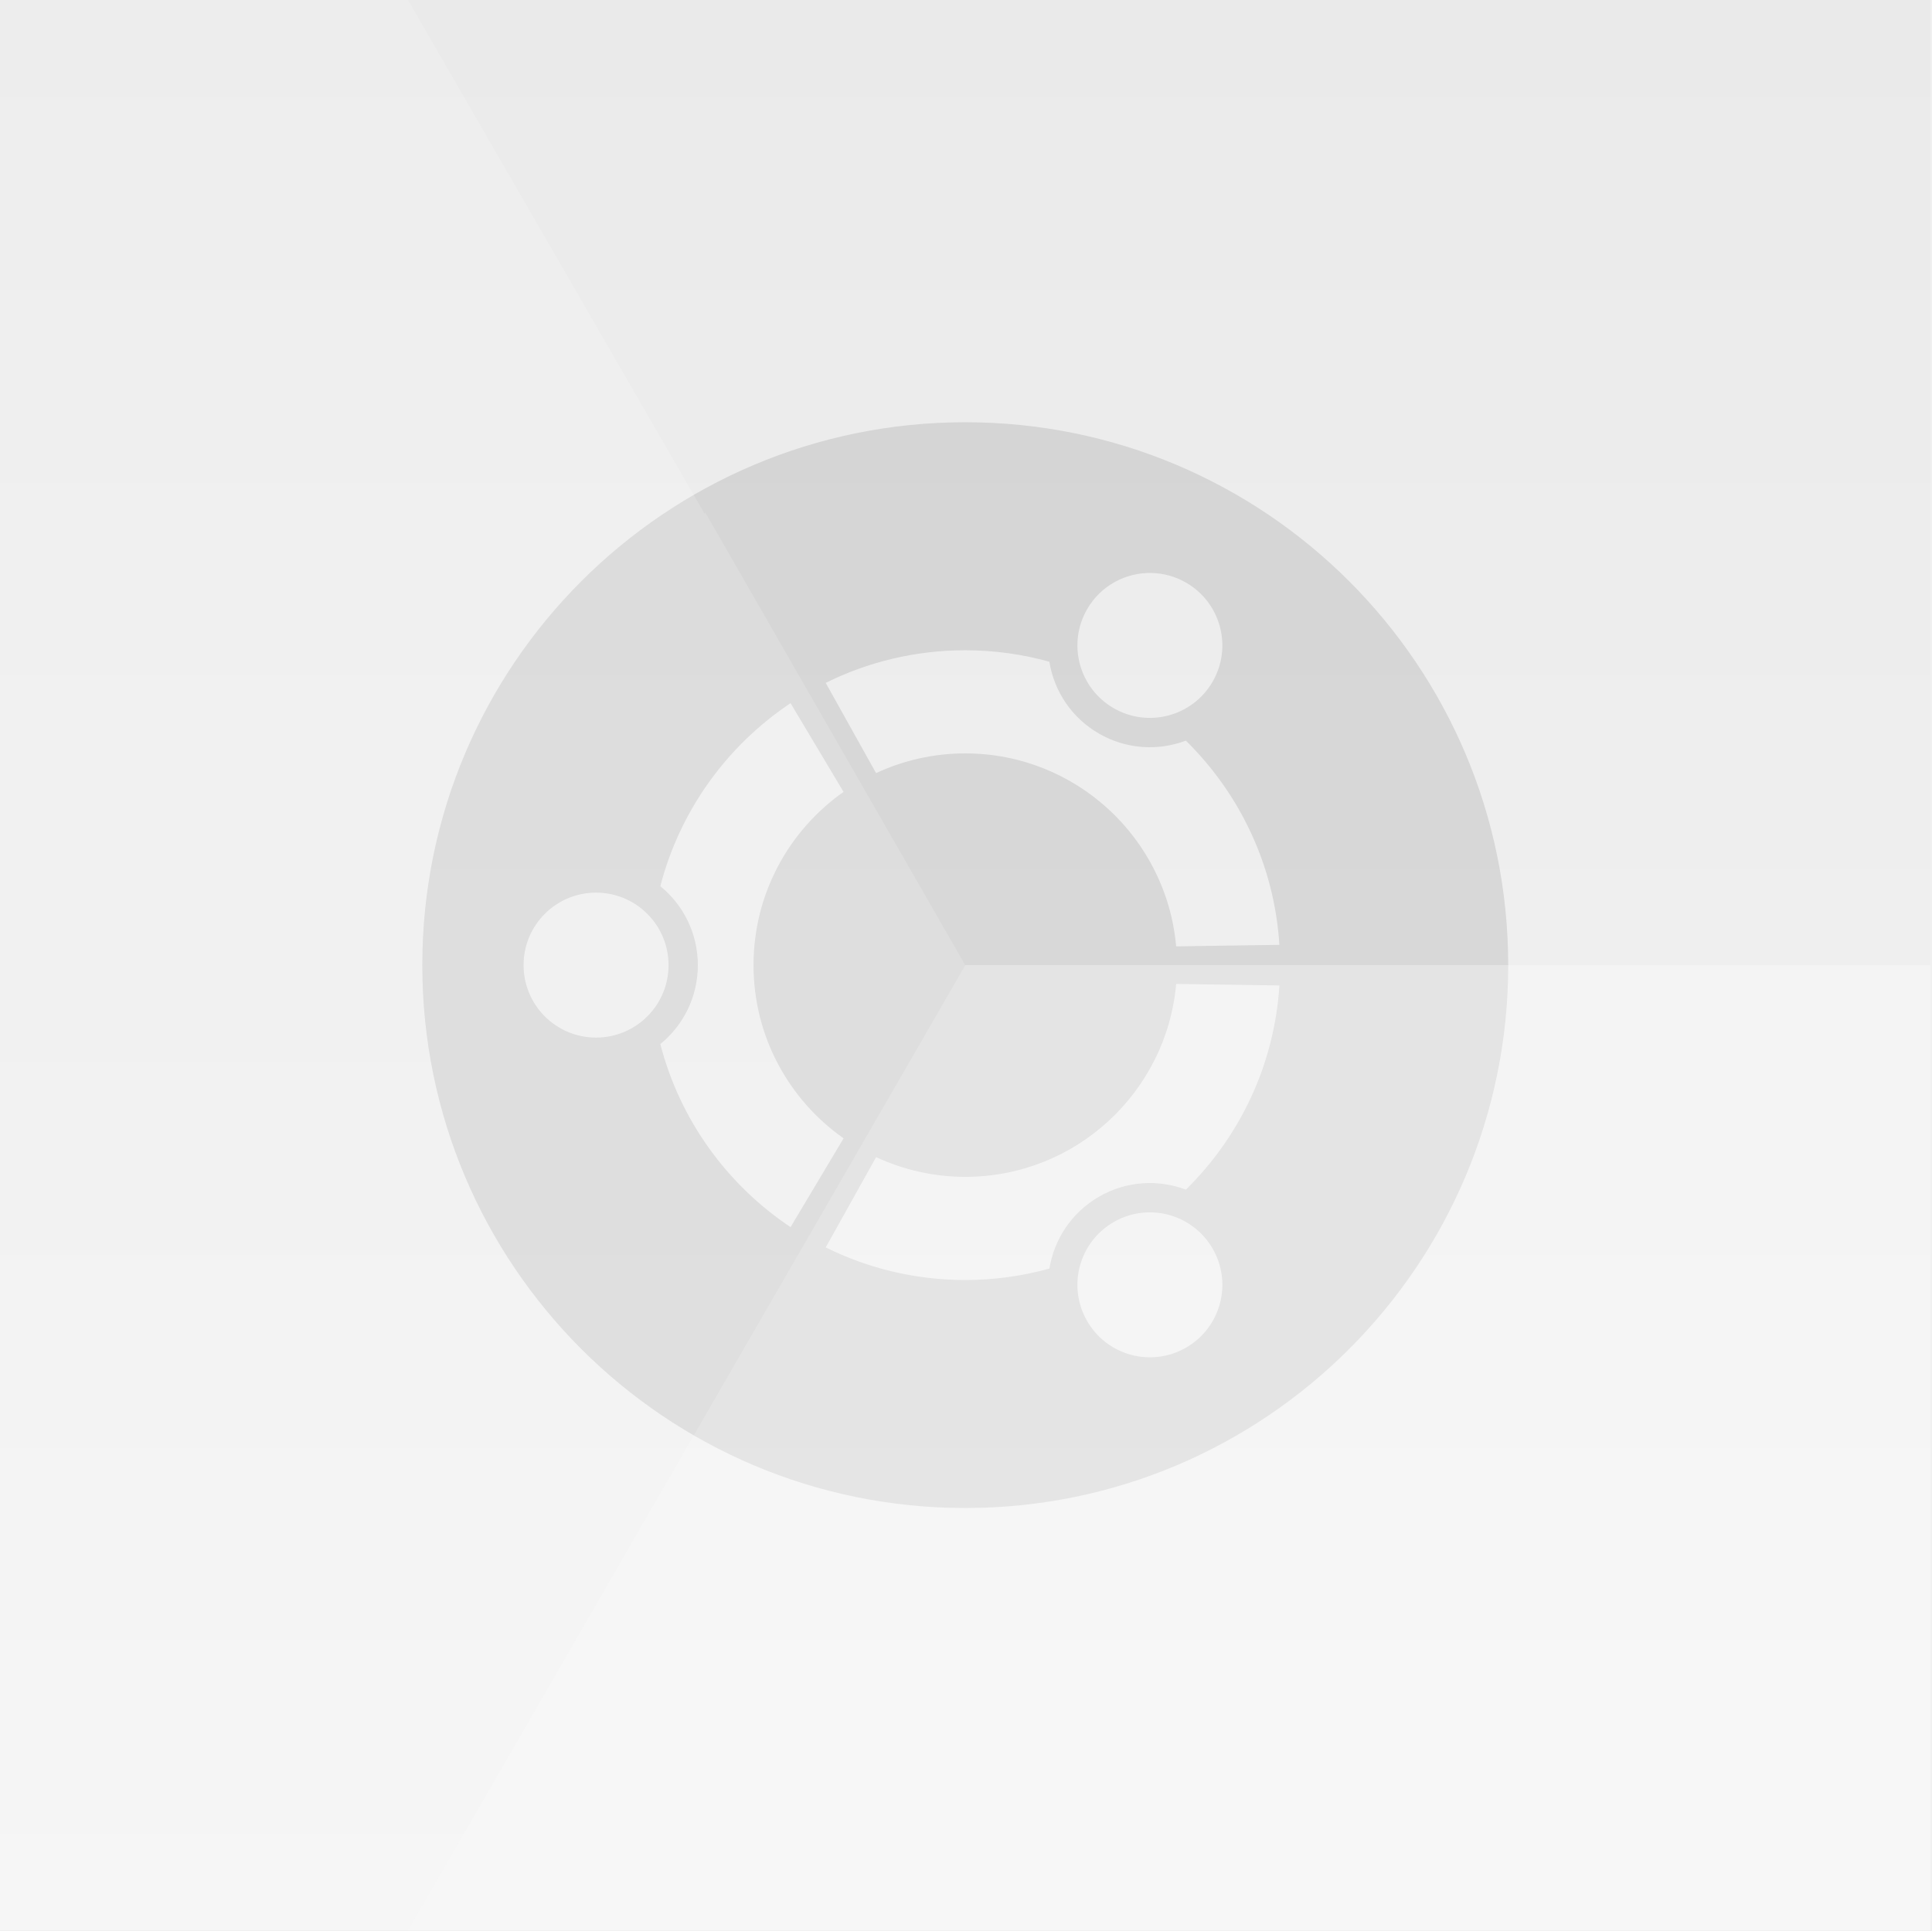
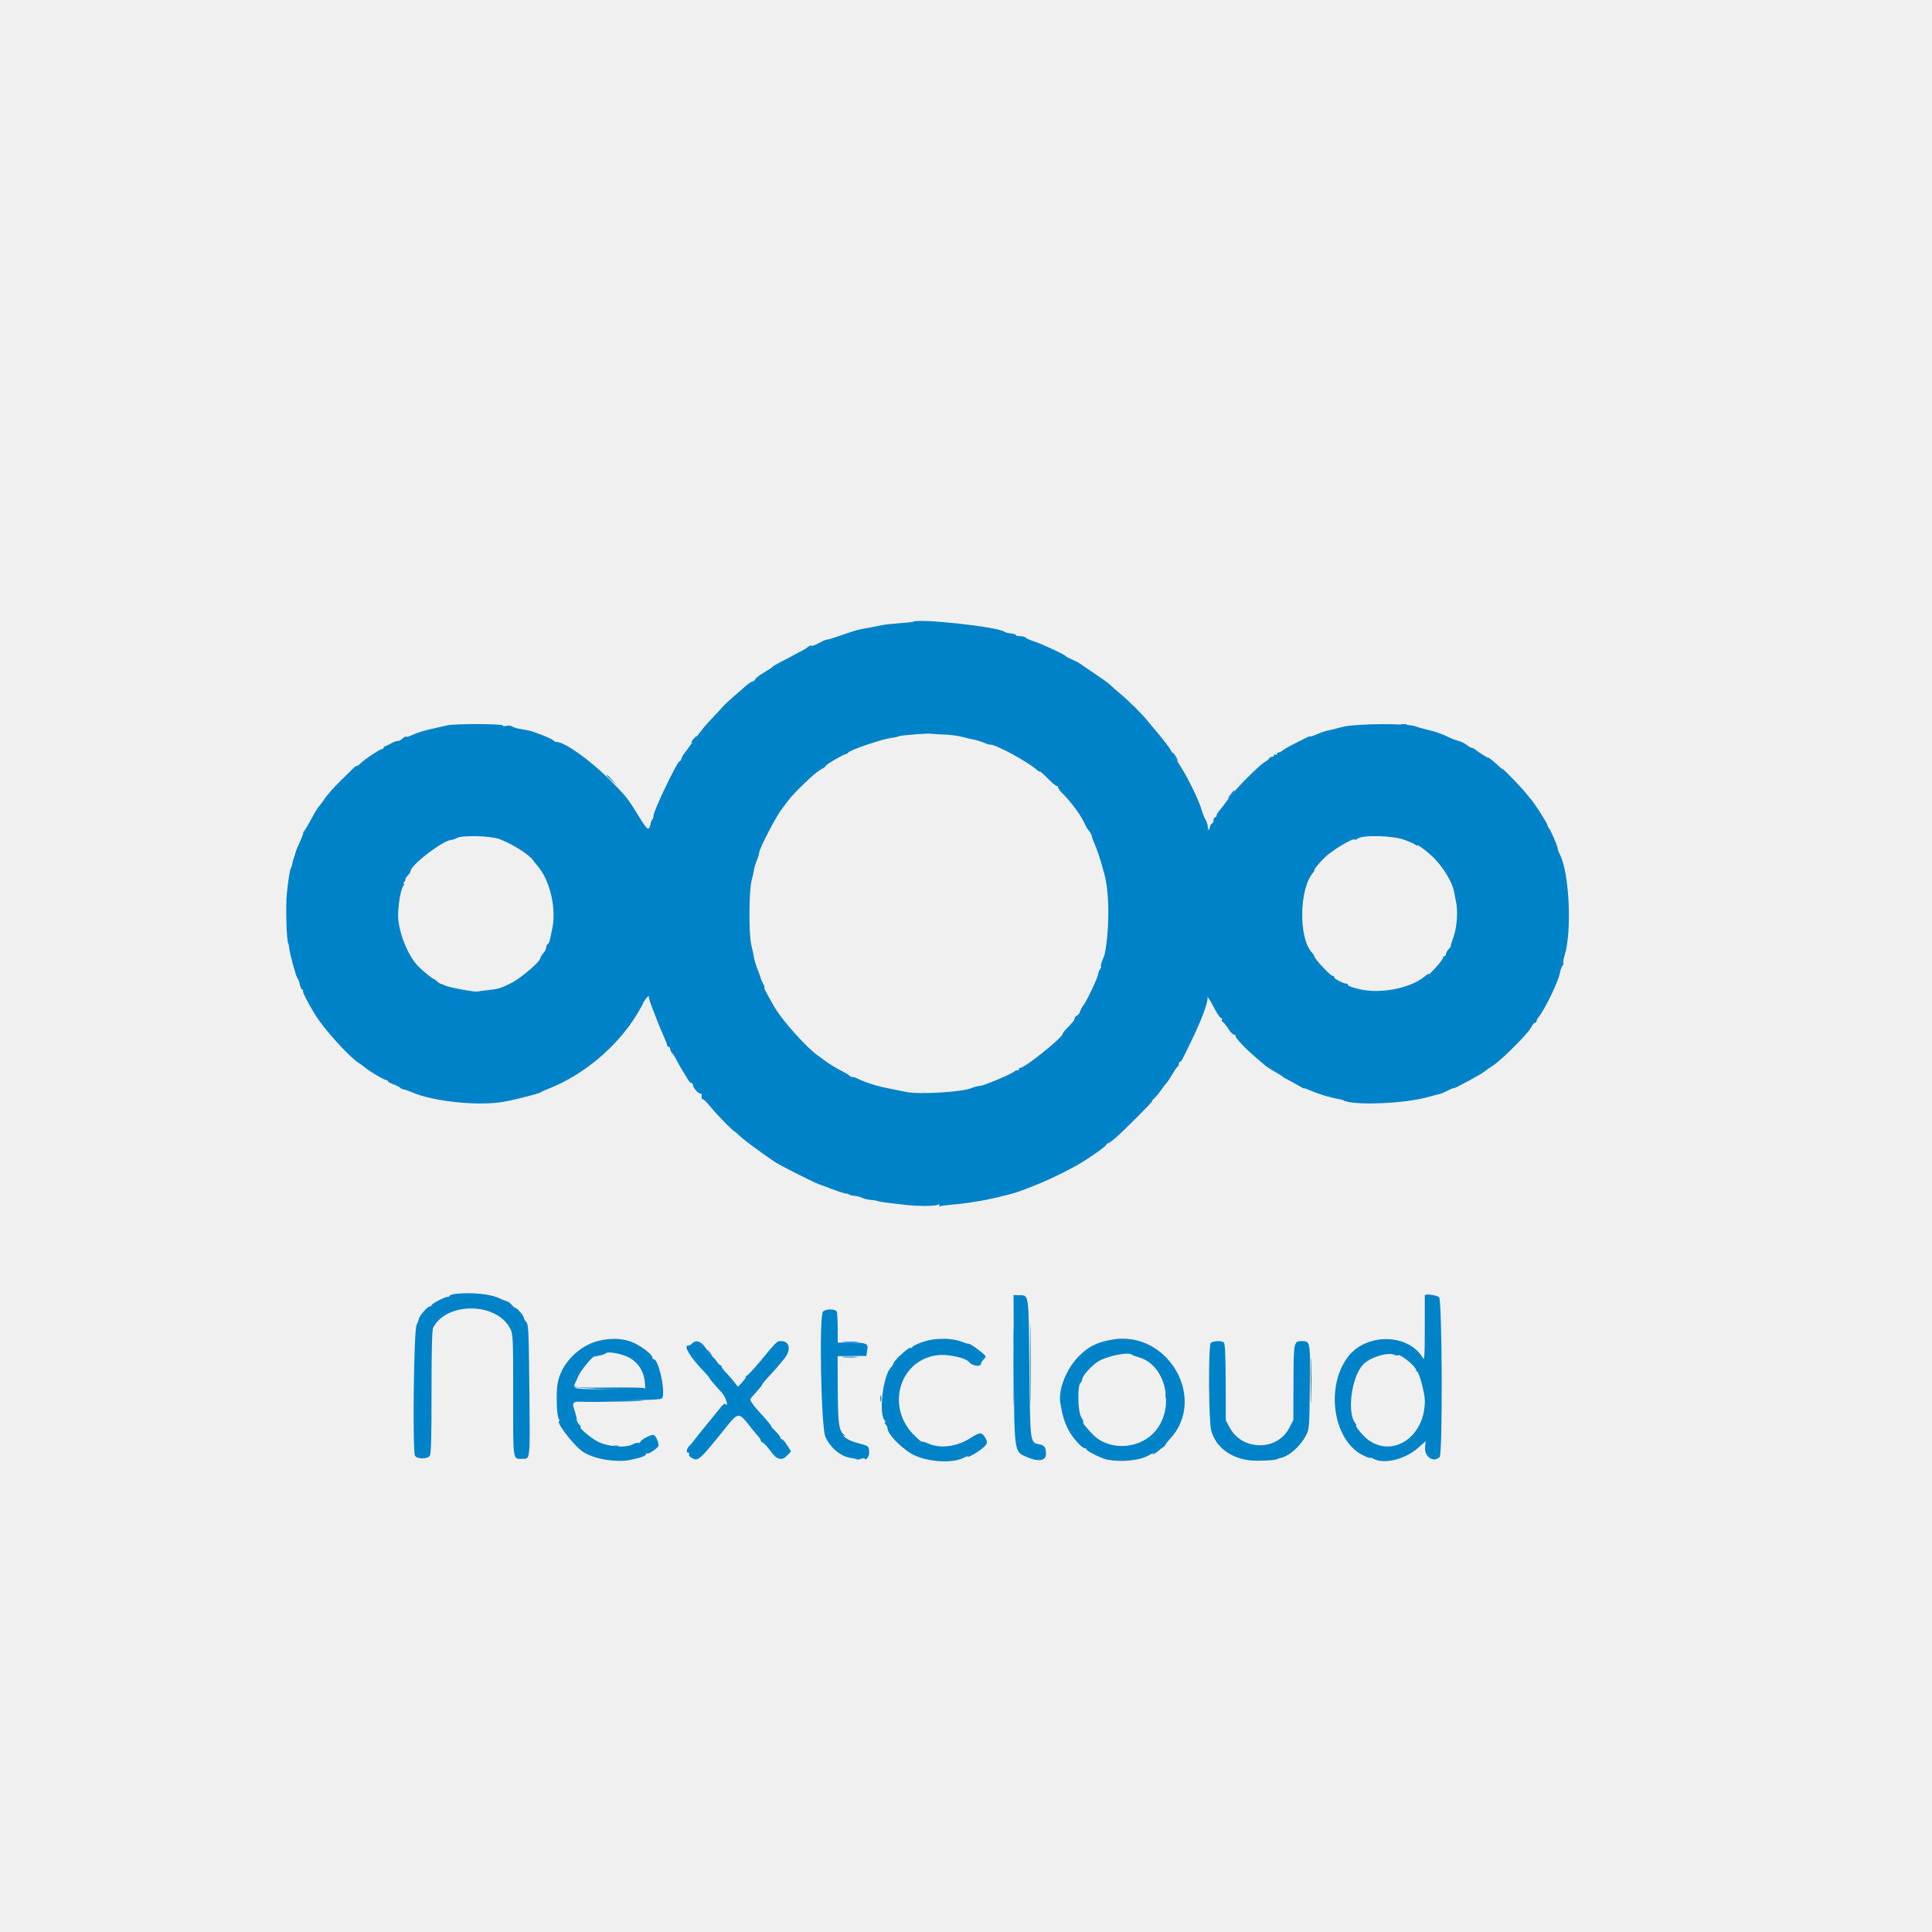
- <svg xmlns="http://www.w3.org/2000/svg" width="512.4" height="512" viewBox="0 0 512.4 512">
-   <linearGradient id="a" gradientUnits="userSpaceOnUse" x1="172" y1="472.48" x2="172" y2="-3.52" gradientTransform="matrix(1 0 0 -1.0756 84 508.215)">
-     <stop offset="0" stop-color="#EAEAEA" />
-     <stop offset="1" stop-color="#F4F4F4" />
-   </linearGradient>
-   <path fill="url(#a)" d="M0 0h512v512H0z" />
-   <path opacity=".1" d="M256 112c-79.53 0-144 64.47-144 144s64.47 144 144 144 144-64.47 144-144-64.47-144-144-144zm49.48 39.98c3.1.08 6.22.91 9.1 2.57 9.2 5.31 12.34 17.07 7.03 26.26-5.31 9.2-17.06 12.34-26.25 7.03-9.19-5.3-12.34-17.06-7.04-26.25 3.64-6.32 10.34-9.79 17.16-9.61zM256 172.48c7.73 0 15.21 1.07 22.31 3.04 1.25 7.73 5.84 14.84 13.15 19.06 7.3 4.21 15.74 4.63 23.05 1.87 14.22 13.98 23.47 32.99 24.81 54.17l-27.39.4c-2.53-28.69-26.6-51.18-55.93-51.18-8.45 0-16.47 1.88-23.65 5.23l-13.36-23.94c11.15-5.53 23.72-8.65 37.01-8.65zm-46.33 14.03l14.06 23.54C209.29 220.21 199.85 237 199.85 256c0 19 9.44 35.78 23.88 45.94l-14.06 23.55c-16.83-11.24-29.34-28.43-34.54-48.55 6.07-4.95 9.95-12.49 9.95-20.94 0-8.45-3.88-15.99-9.95-20.94 5.2-20.12 17.72-37.31 34.54-48.55zm-51.58 50.26c10.62 0 19.22 8.61 19.22 19.23 0 10.62-8.6 19.22-19.22 19.22s-19.23-8.6-19.23-19.22c-.01-10.62 8.6-19.23 19.23-19.23zm153.84 24.21l27.4.4c-1.35 21.18-10.6 40.19-24.81 54.17-7.31-2.76-15.75-2.35-23.05 1.87-7.31 4.23-11.89 11.34-13.15 19.06a83.33 83.33 0 0 1-22.31 3.04c-13.29 0-25.85-3.12-37.01-8.65l13.36-23.94c7.19 3.34 15.2 5.23 23.65 5.23 29.33 0 53.4-22.49 55.92-51.18zm-7.48 60.6c6.82-.18 13.51 3.29 17.16 9.61 5.31 9.2 2.16 20.95-7.03 26.25-9.2 5.31-20.95 2.16-26.25-7.04-5.31-9.19-2.16-20.94 7.04-26.25 2.86-1.66 5.98-2.49 9.08-2.57z" />
-   <g fill="#FFF">
-     <path opacity=".3" d="M256 256L108.2 512H512V256H256z" />
-     <path opacity=".15" d="M0 0v512h108.2l76.39-132.31L256 256l-68.91-120-.19.32L108.2 0H0z" />
-   </g>
+ <svg xmlns="http://www.w3.org/2000/svg" version="1.1" style="display: block;" width="512" height="512">
+   <svg id="svg" version="1.1" viewBox="-40 -135 500 512" width="100%" height="512" style="display: block;">
+     <g id="svgg">
+       <path id="path0" d="M301.373 230.800 C 301.373 236.190,301.430 238.395,301.499 235.700 C 301.568 233.005,301.568 228.595,301.499 225.900 C 301.430 223.205,301.373 225.410,301.373 230.800 " stroke="none" fill="#0055aa" fill-rule="evenodd" />
+       <path id="path1" d="M114.800 70.525 C 114.800 70.594,115.385 71.179,116.100 71.825 L 117.400 73.000 116.225 71.700 C 115.130 70.488,114.800 70.216,114.800 70.525 M226.983 226.600 C 226.983 236.060,227.036 239.873,227.100 235.073 C 227.164 230.273,227.163 222.533,227.099 217.873 C 227.036 213.213,226.983 217.140,226.983 226.600 M177.500 224.693 C 178.435 224.777,179.965 224.777,180.900 224.693 C 181.835 224.609,181.070 224.540,179.200 224.540 C 177.330 224.540,176.565 224.609,177.500 224.693 M262.893 234.800 C 262.893 235.570,262.975 235.885,263.076 235.500 C 263.176 235.115,263.176 234.485,263.076 234.100 C 262.975 233.715,262.893 234.030,262.893 234.800 M187.293 235.600 C 187.293 236.370,187.375 236.685,187.476 236.300 C 187.576 235.915,187.576 235.285,187.476 234.900 C 187.375 234.515,187.293 234.830,187.293 235.600 " stroke="none" fill="#0076c8" fill-rule="evenodd" />
+       <path id="path2" d="M195.931 29.789 C 195.859 29.853,194.259 30.021,192.376 30.161 C 190.494 30.302,188.514 30.511,187.976 30.626 C 186.796 30.880,183.308 31.551,182.200 31.737 C 181.280 31.892,179.151 32.559,176.000 33.680 C 174.790 34.110,173.530 34.478,173.200 34.497 C 172.870 34.515,171.858 34.944,170.951 35.450 C 170.044 35.955,169.190 36.257,169.053 36.120 C 168.917 35.983,168.489 36.136,168.102 36.458 C 167.716 36.781,166.950 37.259,166.400 37.520 C 165.850 37.781,165.040 38.204,164.600 38.460 C 163.595 39.046,163.023 39.348,160.886 40.423 C 159.944 40.897,158.954 41.497,158.686 41.756 C 158.419 42.015,157.334 42.730,156.275 43.345 C 155.217 43.960,154.253 44.718,154.133 45.031 C 154.013 45.344,153.699 45.600,153.435 45.600 C 153.172 45.600,152.304 46.185,151.506 46.900 C 150.708 47.615,149.216 48.920,148.190 49.800 C 147.164 50.680,145.937 51.843,145.462 52.386 C 144.988 52.928,143.880 54.123,143.000 55.043 C 142.120 55.962,141.115 57.060,140.767 57.483 C 139.756 58.712,136.638 62.844,136.200 63.535 C 135.980 63.882,135.587 64.400,135.326 64.685 C 135.066 64.971,134.738 65.564,134.599 66.002 C 134.460 66.441,134.216 66.800,134.057 66.800 C 133.462 66.800,127.200 79.886,127.200 81.129 C 127.200 81.535,127.065 82.002,126.900 82.167 C 126.735 82.332,126.576 82.587,126.546 82.733 C 125.988 85.499,125.782 85.392,123.035 80.922 C 120.313 76.493,119.758 75.806,115.368 71.425 C 110.249 66.317,103.553 61.600,101.421 61.600 C 101.116 61.600,100.807 61.453,100.733 61.274 C 100.574 60.885,95.734 58.923,94.128 58.596 C 93.508 58.470,92.370 58.259,91.600 58.128 C 90.830 57.997,89.977 57.714,89.705 57.500 C 89.433 57.286,88.758 57.224,88.205 57.363 C 87.652 57.502,87.200 57.446,87.200 57.240 C 87.200 56.796,74.409 56.770,72.611 57.210 C 71.945 57.374,69.960 57.824,68.200 58.211 C 66.440 58.599,64.308 59.262,63.461 59.686 C 62.615 60.109,61.820 60.353,61.694 60.227 C 61.568 60.101,61.116 60.314,60.690 60.699 C 60.265 61.085,59.800 61.378,59.658 61.351 C 59.269 61.277,58.274 61.610,57.600 62.040 C 57.270 62.251,56.685 62.529,56.300 62.658 C 55.915 62.788,55.600 63.052,55.600 63.247 C 55.600 63.441,55.456 63.555,55.281 63.500 C 54.893 63.379,50.457 66.322,49.553 67.300 C 49.197 67.685,48.742 68.000,48.542 68.000 C 48.342 68.000,47.882 68.315,47.521 68.700 C 47.160 69.085,46.085 70.144,45.132 71.054 C 42.802 73.280,40.736 75.576,39.924 76.844 C 39.556 77.418,39.018 78.145,38.728 78.459 C 38.144 79.091,37.527 80.105,36.086 82.800 C 35.556 83.790,34.915 84.853,34.661 85.161 C 34.408 85.470,34.264 85.740,34.341 85.761 C 34.465 85.795,33.944 87.101,32.721 89.817 C 32.519 90.267,32.301 90.897,32.237 91.217 C 32.173 91.538,32.006 92.070,31.865 92.400 C 31.724 92.730,31.557 93.360,31.493 93.800 C 31.429 94.240,31.260 94.788,31.116 95.017 C 30.830 95.475,30.480 97.603,30.032 101.600 C 29.659 104.935,29.949 115.000,30.418 115.000 C 30.458 115.000,30.550 115.502,30.623 116.115 C 30.839 117.949,32.422 123.745,32.846 124.256 C 33.063 124.517,33.332 125.237,33.445 125.857 C 33.557 126.476,33.863 127.119,34.124 127.285 C 34.386 127.452,34.461 127.591,34.291 127.594 C 33.975 127.600,35.926 131.388,37.646 134.109 C 40.068 137.940,46.459 144.991,48.993 146.629 C 49.650 147.053,50.460 147.641,50.793 147.936 C 51.875 148.893,55.758 151.200,56.287 151.200 C 56.569 151.200,56.800 151.344,56.800 151.520 C 56.800 151.695,57.475 152.081,58.300 152.376 C 59.125 152.671,59.898 153.063,60.017 153.246 C 60.137 153.430,60.587 153.643,61.017 153.719 C 61.448 153.796,62.460 154.146,63.267 154.496 C 68.946 156.958,81.023 158.174,87.652 156.951 C 91.200 156.296,96.845 154.831,97.400 154.422 C 97.620 154.259,98.520 153.847,99.400 153.505 C 108.573 149.942,117.528 142.418,122.744 133.893 C 123.655 132.404,124.404 131.054,124.409 130.893 C 124.414 130.732,124.778 130.150,125.219 129.600 C 125.660 129.050,125.973 128.780,125.916 129.000 C 125.859 129.220,126.231 130.480,126.743 131.800 C 127.254 133.120,127.951 134.920,128.290 135.800 C 128.630 136.680,129.333 138.350,129.854 139.511 C 130.374 140.672,130.800 141.797,130.800 142.011 C 130.800 142.225,130.980 142.400,131.200 142.400 C 131.420 142.400,131.600 142.657,131.600 142.971 C 131.600 143.286,131.832 143.781,132.115 144.071 C 132.399 144.362,132.947 145.230,133.333 146.000 C 133.719 146.770,134.382 147.940,134.806 148.600 C 135.229 149.260,135.856 150.295,136.198 150.900 C 136.540 151.505,136.996 152.000,137.210 152.000 C 137.425 152.000,137.606 152.225,137.613 152.500 C 137.631 153.168,139.016 154.800,139.564 154.800 C 139.804 154.800,139.979 154.935,139.953 155.100 C 139.844 155.788,140.017 156.516,140.237 156.296 C 140.367 156.166,141.296 157.081,142.300 158.330 C 143.879 160.293,148.286 164.800,148.626 164.800 C 148.690 164.800,149.382 165.402,150.162 166.139 C 151.313 167.224,155.271 170.152,159.242 172.856 C 160.741 173.877,170.413 178.752,171.400 178.985 C 171.620 179.037,172.070 179.190,172.400 179.325 C 174.946 180.366,178.400 181.522,178.400 181.333 C 178.400 181.206,178.625 181.271,178.900 181.478 C 179.175 181.686,179.905 181.886,180.521 181.925 C 181.138 181.963,182.012 182.192,182.464 182.434 C 182.916 182.676,183.974 182.929,184.816 182.997 C 185.658 183.064,186.493 183.208,186.673 183.315 C 186.853 183.423,188.080 183.629,189.400 183.772 C 190.720 183.916,192.605 184.136,193.590 184.262 C 196.671 184.655,201.360 184.699,202.323 184.343 C 202.985 184.099,203.165 184.133,202.961 184.463 C 202.804 184.716,202.839 184.826,203.038 184.708 C 203.237 184.589,204.807 184.367,206.526 184.215 C 208.246 184.062,210.136 183.846,210.726 183.735 C 211.317 183.624,212.340 183.462,213.000 183.375 C 215.541 183.040,221.818 181.556,224.000 180.775 C 229.439 178.829,234.408 176.582,239.400 173.812 C 242.043 172.345,247.200 168.738,247.200 168.356 C 247.200 168.160,247.374 168.000,247.586 168.000 C 247.799 168.000,248.744 167.325,249.686 166.500 C 252.107 164.382,259.650 156.800,259.337 156.800 C 259.195 156.800,259.429 156.485,259.858 156.100 C 260.287 155.715,261.073 154.770,261.606 154.000 C 262.138 153.230,262.804 152.362,263.087 152.072 C 263.369 151.781,264.088 150.701,264.685 149.672 C 265.282 148.642,265.912 147.740,266.085 147.667 C 266.258 147.593,266.400 147.278,266.400 146.967 C 266.400 146.655,266.539 146.400,266.709 146.400 C 267.044 146.400,267.294 145.929,270.319 139.600 C 272.372 135.306,273.995 130.947,274.006 129.698 C 274.013 128.910,274.148 129.106,276.107 132.744 C 276.715 133.875,277.401 134.800,277.630 134.800 C 277.860 134.800,277.943 134.969,277.815 135.175 C 277.688 135.382,277.822 135.697,278.114 135.875 C 278.405 136.054,279.054 136.875,279.555 137.700 C 280.055 138.525,280.731 139.200,281.056 139.200 C 281.381 139.200,281.551 139.356,281.432 139.547 C 281.215 139.900,284.352 143.203,286.989 145.400 C 287.782 146.060,288.738 146.883,289.115 147.228 C 289.492 147.574,290.700 148.368,291.800 148.994 C 292.900 149.619,293.890 150.237,294.000 150.366 C 294.110 150.495,294.740 150.867,295.400 151.192 C 296.060 151.516,297.275 152.193,298.100 152.696 C 298.925 153.199,299.600 153.528,299.600 153.428 C 299.600 153.327,300.420 153.608,301.421 154.051 C 303.371 154.913,306.685 155.921,308.531 156.213 C 309.154 156.311,309.791 156.471,309.946 156.567 C 312.403 158.085,326.700 157.485,332.950 155.602 C 333.802 155.345,334.861 155.065,335.303 154.980 C 335.745 154.895,336.802 154.463,337.653 154.019 C 338.504 153.576,339.200 153.293,339.200 153.391 C 339.200 153.699,347.054 149.419,347.600 148.814 C 347.710 148.692,348.610 148.068,349.600 147.428 C 351.928 145.922,358.881 138.984,359.750 137.300 C 360.119 136.585,360.596 136.000,360.810 136.000 C 361.025 136.000,361.200 135.812,361.200 135.583 C 361.200 135.354,361.391 134.949,361.624 134.683 C 363.244 132.836,367.006 125.110,367.402 122.816 C 367.533 122.055,367.837 121.196,368.077 120.907 C 368.318 120.617,368.419 120.285,368.303 120.169 C 368.186 120.053,368.349 119.112,368.664 118.079 C 370.604 111.711,369.900 96.492,367.437 91.554 C 367.087 90.852,366.800 90.056,366.800 89.787 C 366.800 89.250,364.811 84.722,364.434 84.400 C 364.305 84.290,364.141 83.933,364.069 83.607 C 363.940 83.024,360.620 77.829,359.814 76.949 C 359.586 76.700,358.950 75.926,358.400 75.228 C 357.175 73.674,352.474 68.800,352.199 68.800 C 352.090 68.800,351.671 68.485,351.269 68.100 C 350.000 66.886,348.400 65.598,348.400 65.791 C 348.400 65.979,345.802 64.349,344.917 63.606 C 344.651 63.383,344.270 63.200,344.071 63.200 C 343.871 63.200,343.264 62.851,342.722 62.425 C 342.180 61.998,341.211 61.524,340.568 61.370 C 339.926 61.217,338.950 60.869,338.400 60.596 C 336.233 59.524,334.506 58.896,332.400 58.414 C 331.190 58.137,329.750 57.730,329.200 57.509 C 326.997 56.627,313.025 56.740,309.674 57.667 C 307.983 58.135,306.240 58.564,305.800 58.621 C 305.360 58.678,304.145 59.095,303.100 59.548 C 302.055 60.001,301.200 60.278,301.200 60.163 C 301.200 60.049,300.705 60.219,300.100 60.542 C 299.495 60.865,298.010 61.615,296.800 62.209 C 295.590 62.804,294.316 63.539,293.969 63.845 C 293.621 64.150,293.126 64.400,292.869 64.400 C 292.611 64.400,292.400 64.591,292.400 64.824 C 292.400 65.057,292.220 65.136,292.000 65.000 C 291.780 64.864,291.600 64.943,291.600 65.176 C 291.600 65.409,291.330 65.600,291.000 65.600 C 290.670 65.600,290.400 65.741,290.400 65.914 C 290.400 66.086,289.828 66.566,289.128 66.979 C 287.620 67.870,281.508 74.009,279.800 76.350 C 278.431 78.225,277.398 79.583,276.807 80.283 C 276.583 80.549,276.400 80.954,276.400 81.183 C 276.400 81.412,276.220 81.600,276.000 81.600 C 275.780 81.600,275.600 81.945,275.600 82.367 C 275.600 82.788,275.410 83.197,275.178 83.274 C 274.946 83.351,274.711 83.721,274.656 84.096 C 274.491 85.224,274.177 85.231,274.084 84.108 C 274.036 83.529,273.762 82.683,273.476 82.227 C 273.189 81.772,272.720 80.590,272.434 79.600 C 271.639 76.854,268.515 70.541,266.343 67.292 C 265.275 65.693,264.400 64.229,264.400 64.038 C 264.400 63.752,261.713 60.245,260.200 58.556 C 259.980 58.310,259.170 57.329,258.400 56.376 C 256.661 54.222,253.467 51.035,250.752 48.743 C 249.616 47.784,248.398 46.711,248.044 46.358 C 247.690 46.005,245.870 44.697,244.000 43.452 C 242.130 42.206,240.393 41.020,240.141 40.816 C 239.888 40.612,238.995 40.158,238.155 39.807 C 237.315 39.456,236.532 39.035,236.414 38.871 C 236.085 38.411,230.216 35.687,227.980 34.956 C 226.885 34.597,225.890 34.146,225.770 33.952 C 225.651 33.758,225.023 33.600,224.376 33.600 C 223.729 33.600,223.200 33.458,223.200 33.285 C 223.200 33.112,222.627 32.927,221.927 32.873 C 221.226 32.820,220.461 32.620,220.227 32.429 C 218.629 31.130,197.053 28.785,195.931 29.789 M204.120 59.649 C 205.615 59.692,207.775 59.972,208.920 60.271 C 210.064 60.571,211.516 60.908,212.146 61.021 C 212.776 61.135,213.913 61.487,214.673 61.805 C 215.433 62.122,216.177 62.357,216.327 62.326 C 217.509 62.086,226.070 66.674,228.700 68.958 C 229.195 69.388,229.600 69.617,229.600 69.468 C 229.600 69.318,230.529 70.142,231.665 71.298 C 232.801 72.454,233.881 73.355,234.065 73.300 C 234.249 73.245,234.400 73.406,234.400 73.657 C 234.400 73.908,234.895 74.599,235.500 75.192 C 237.944 77.587,240.499 81.103,241.611 83.599 C 241.855 84.149,242.319 84.889,242.640 85.244 C 242.962 85.600,243.296 86.257,243.382 86.706 C 243.468 87.155,243.790 88.034,244.097 88.661 C 244.563 89.610,245.871 93.542,246.206 95.000 C 246.257 95.220,246.330 95.490,246.369 95.600 C 247.886 99.903,248.165 109.268,246.994 116.600 C 246.924 117.040,246.852 117.445,246.833 117.500 C 246.815 117.555,246.792 117.687,246.783 117.793 C 246.773 117.899,246.493 118.638,246.159 119.436 C 245.826 120.234,245.652 120.985,245.773 121.106 C 245.894 121.227,245.790 121.571,245.542 121.870 C 245.293 122.170,245.061 122.726,245.025 123.107 C 244.927 124.157,241.935 130.452,240.989 131.600 C 240.717 131.930,240.376 132.588,240.232 133.063 C 240.088 133.538,239.706 134.027,239.385 134.150 C 239.063 134.274,238.800 134.590,238.800 134.854 C 238.800 135.317,238.419 135.799,236.500 137.768 C 236.005 138.276,235.600 138.837,235.600 139.014 C 235.600 139.977,225.584 148.000,224.382 148.000 C 224.172 148.000,224.000 148.210,224.000 148.467 C 224.000 148.723,223.880 148.813,223.732 148.666 C 223.585 148.519,223.180 148.642,222.832 148.940 C 221.929 149.715,214.529 152.800,213.574 152.800 C 213.134 152.800,212.147 153.062,211.380 153.383 C 208.905 154.417,197.377 155.088,194.183 154.384 C 193.312 154.192,191.121 153.750,189.313 153.401 C 186.350 152.829,182.980 151.746,181.105 150.764 C 180.723 150.564,180.153 150.400,179.839 150.400 C 179.524 150.400,179.207 150.265,179.133 150.100 C 179.060 149.935,178.280 149.440,177.400 149.000 C 175.852 148.227,173.421 146.752,172.600 146.088 C 172.380 145.910,171.575 145.322,170.812 144.782 C 167.627 142.529,161.198 135.342,159.181 131.780 C 156.713 127.420,156.391 126.800,156.597 126.800 C 156.720 126.800,156.542 126.262,156.202 125.604 C 155.862 124.946,155.603 124.361,155.625 124.304 C 155.648 124.247,155.286 123.233,154.820 122.051 C 154.354 120.869,153.908 119.429,153.828 118.851 C 153.749 118.273,153.418 116.705,153.093 115.368 C 152.395 112.492,152.475 100.785,153.211 98.200 C 153.462 97.320,153.721 96.150,153.787 95.599 C 153.853 95.048,154.198 93.901,154.553 93.050 C 154.909 92.199,155.200 91.233,155.200 90.904 C 155.200 89.988,159.424 81.790,160.986 79.675 C 163.402 76.404,163.749 75.996,166.270 73.472 C 168.918 70.822,170.834 69.219,172.046 68.639 C 172.461 68.440,172.800 68.141,172.800 67.973 C 172.800 67.643,177.815 64.739,178.247 64.819 C 178.392 64.846,178.623 64.687,178.760 64.465 C 179.177 63.790,187.645 60.887,190.096 60.580 C 190.986 60.468,191.887 60.270,192.097 60.140 C 192.550 59.860,199.935 59.273,200.800 59.448 C 201.130 59.515,202.624 59.605,204.120 59.649 M86.400 87.382 C 89.907 88.727,94.327 91.521,95.265 92.986 C 95.411 93.214,95.961 93.900,96.487 94.510 C 99.884 98.455,101.586 106.184,100.250 111.600 C 100.114 112.150,99.892 113.185,99.757 113.900 C 99.622 114.615,99.351 115.200,99.155 115.200 C 98.960 115.200,98.800 115.532,98.800 115.939 C 98.800 116.345,98.440 117.093,98.000 117.600 C 97.560 118.107,97.200 118.699,97.200 118.915 C 97.200 119.808,91.982 124.279,89.494 125.519 C 86.621 126.949,86.017 127.126,83.000 127.426 C 81.900 127.535,80.808 127.690,80.574 127.771 C 79.989 127.973,72.677 126.619,71.971 126.178 C 71.657 125.983,71.179 125.789,70.908 125.748 C 70.637 125.707,70.130 125.387,69.779 125.037 C 69.429 124.686,69.021 124.397,68.871 124.394 C 68.602 124.387,66.486 122.674,65.060 121.309 C 62.030 118.408,59.303 111.383,59.505 107.000 C 59.652 103.820,60.293 100.476,60.904 99.700 C 61.121 99.425,61.164 99.200,61.000 99.200 C 60.836 99.200,60.926 98.930,61.200 98.600 C 61.474 98.270,61.579 98.000,61.433 98.000 C 61.288 98.000,61.536 97.606,61.984 97.125 C 62.433 96.643,62.800 96.074,62.800 95.859 C 62.800 94.272,71.443 87.655,73.600 87.590 C 73.930 87.580,74.617 87.340,75.127 87.057 C 76.519 86.285,84.111 86.504,86.400 87.382 M326.156 87.553 C 327.453 88.017,328.758 88.599,329.056 88.847 C 329.355 89.095,329.600 89.177,329.600 89.029 C 329.600 88.636,332.369 90.743,334.015 92.386 C 336.596 94.964,338.996 99.028,339.386 101.478 C 339.511 102.270,339.708 103.297,339.822 103.759 C 340.422 106.192,340.144 110.621,339.229 113.200 C 338.532 115.167,338.350 115.800,338.474 115.829 C 338.543 115.844,338.285 116.172,337.900 116.557 C 337.515 116.942,337.200 117.514,337.200 117.829 C 337.200 118.143,337.020 118.400,336.800 118.400 C 336.580 118.400,336.392 118.625,336.382 118.900 C 336.372 119.175,335.446 120.390,334.324 121.600 C 333.203 122.810,332.438 123.530,332.625 123.200 C 332.811 122.870,332.351 123.114,331.601 123.743 C 327.762 126.960,319.609 128.505,314.000 127.078 C 311.843 126.529,311.200 126.271,311.200 125.957 C 311.200 125.760,311.065 125.633,310.900 125.674 C 310.337 125.814,307.600 124.442,307.600 124.020 C 307.600 123.789,307.375 123.599,307.100 123.598 C 306.579 123.596,302.357 119.079,302.353 118.520 C 302.352 118.344,302.027 117.840,301.630 117.400 C 298.110 113.499,298.297 100.641,301.937 96.300 C 302.260 95.915,302.422 95.600,302.298 95.600 C 302.032 95.600,303.823 93.423,305.069 92.231 C 307.080 90.309,312.510 87.044,312.956 87.489 C 313.080 87.613,313.411 87.523,313.692 87.290 C 314.978 86.223,322.903 86.390,326.156 87.553 M74.900 207.870 C 73.965 207.967,73.200 208.186,73.200 208.356 C 73.200 208.527,72.965 208.667,72.677 208.667 C 71.922 208.667,68.400 210.481,68.400 210.871 C 68.400 211.052,68.196 211.200,67.946 211.200 C 67.310 211.200,65.022 213.821,64.977 214.600 C 64.965 214.820,64.695 215.540,64.377 216.200 C 63.666 217.678,63.295 249.483,63.974 250.751 C 64.478 251.693,67.170 251.743,67.885 250.823 C 68.247 250.358,68.368 246.075,68.362 233.917 C 68.357 222.522,68.490 217.378,68.808 216.785 C 72.451 209.978,85.542 210.113,89.161 216.994 C 89.973 218.537,90.000 219.113,90.000 234.851 C 90.000 252.846,89.805 251.600,92.625 251.600 C 94.517 251.600,94.482 251.979,94.288 233.356 C 94.113 216.511,94.080 215.920,93.276 215.116 C 93.014 214.854,92.800 214.432,92.800 214.178 C 92.800 213.673,91.004 211.600,90.566 211.600 C 90.416 211.600,89.971 211.228,89.577 210.774 C 89.183 210.319,88.712 209.937,88.530 209.924 C 88.349 209.912,87.210 209.459,86.000 208.917 C 83.744 207.908,78.918 207.453,74.900 207.870 M222.681 227.158 C 222.776 249.551,222.788 249.638,225.749 250.973 C 229.144 252.502,231.203 252.236,231.194 250.268 C 231.186 248.651,230.781 248.027,229.589 247.798 C 226.937 247.287,227.021 247.898,226.800 227.561 C 226.577 207.026,226.778 208.332,223.826 208.239 L 222.600 208.200 222.681 227.158 M331.585 208.296 C 331.578 208.463,331.576 212.470,331.582 217.200 C 331.590 223.774,331.486 225.612,331.142 225.000 C 327.383 218.318,315.975 218.136,311.140 224.681 C 305.064 232.906,307.465 247.202,315.529 250.813 C 316.448 251.224,317.200 251.473,317.200 251.366 C 317.200 251.259,317.561 251.365,318.002 251.601 C 320.840 253.120,326.434 251.730,329.853 248.656 L 331.800 246.905 331.665 248.589 C 331.463 251.105,333.921 252.719,335.520 251.120 C 336.347 250.293,336.197 209.461,335.364 208.770 C 334.667 208.192,331.609 207.808,331.585 208.296 M172.093 212.606 C 171.028 213.815,171.607 243.390,172.743 245.800 C 174.183 248.853,176.897 251.048,179.665 251.398 C 180.337 251.483,180.975 251.642,181.084 251.751 C 181.193 251.860,181.714 251.785,182.241 251.584 C 182.874 251.344,183.200 251.362,183.200 251.638 C 183.200 251.869,183.482 251.776,183.826 251.432 C 184.205 251.052,184.402 250.297,184.326 249.510 C 184.194 248.152,184.294 248.213,180.600 247.225 C 179.720 246.990,178.550 246.423,178.000 245.964 C 177.450 245.506,177.270 245.250,177.600 245.395 C 178.088 245.610,178.082 245.560,177.570 245.130 C 176.317 244.075,176.057 242.087,176.015 233.222 L 175.974 224.400 179.487 224.353 C 181.419 224.327,183.135 224.327,183.300 224.353 C 183.465 224.379,183.615 224.265,183.633 224.100 C 183.651 223.935,183.751 223.277,183.855 222.637 C 184.115 221.039,183.578 220.813,179.500 220.806 L 176.000 220.800 176.000 217.033 C 176.000 214.961,175.891 212.981,175.757 212.633 C 175.446 211.822,172.800 211.803,172.093 212.606 M112.820 220.291 C 107.316 221.571,102.552 226.547,101.737 231.869 C 101.361 234.318,101.523 239.910,101.995 240.792 C 102.233 241.236,102.339 241.600,102.231 241.600 C 101.153 241.600,105.469 247.385,108.084 249.446 C 110.753 251.549,117.287 252.745,121.200 251.848 C 121.970 251.671,122.780 251.487,123.000 251.439 C 124.257 251.163,125.200 250.696,125.200 250.349 C 125.200 250.131,125.359 250.051,125.553 250.171 C 125.888 250.378,127.905 249.049,128.458 248.259 C 128.775 247.804,127.837 245.479,127.258 245.286 C 126.648 245.083,123.963 246.430,123.721 247.061 C 123.609 247.355,123.360 247.499,123.170 247.381 C 122.979 247.264,122.282 247.447,121.621 247.789 C 119.701 248.782,115.131 248.410,112.400 247.039 C 110.583 246.127,107.158 243.200,107.908 243.200 C 108.027 243.200,107.819 242.863,107.445 242.450 C 107.072 242.038,106.806 241.543,106.854 241.350 C 106.902 241.158,106.697 240.190,106.398 239.200 C 105.416 235.941,104.466 236.208,117.324 236.129 C 124.842 236.083,129.028 235.909,129.366 235.629 C 130.570 234.629,128.630 225.200,127.220 225.200 C 126.989 225.200,126.845 225.026,126.900 224.813 C 127.063 224.180,124.358 221.997,122.082 220.924 C 119.475 219.694,116.312 219.478,112.820 220.291 M198.800 220.544 C 197.370 221.006,196.054 221.617,195.875 221.901 C 195.697 222.185,195.392 222.319,195.198 222.199 C 194.810 221.959,190.800 225.675,190.800 226.275 C 190.800 226.481,190.468 227.005,190.062 227.441 C 187.998 229.657,186.836 239.516,188.415 241.418 C 188.681 241.738,188.750 242.000,188.569 242.000 C 188.388 242.000,188.456 242.216,188.720 242.480 C 188.984 242.744,189.200 243.213,189.200 243.522 C 189.200 245.112,193.398 249.311,196.353 250.677 C 200.379 252.538,206.681 252.821,209.500 251.268 C 209.995 250.995,210.400 250.859,210.400 250.967 C 210.400 251.363,212.666 250.162,214.109 249.000 C 215.772 247.661,215.890 247.214,214.954 245.786 C 214.107 244.494,213.625 244.539,211.108 246.144 C 207.612 248.374,203.223 248.957,200.131 247.603 C 199.212 247.201,198.378 246.955,198.276 247.057 C 198.175 247.159,197.167 246.288,196.038 245.123 C 188.527 237.372,192.723 224.780,203.046 224.091 C 205.725 223.913,210.041 224.937,210.795 225.930 C 211.637 227.039,214.000 227.333,214.000 226.329 C 214.000 226.116,214.270 225.673,214.600 225.343 C 214.930 225.013,215.200 224.613,215.200 224.454 C 215.200 224.053,211.111 220.978,210.734 221.095 C 210.565 221.148,209.927 220.985,209.314 220.734 C 206.403 219.540,202.144 219.463,198.800 220.544 M248.600 220.026 C 244.655 220.742,242.503 221.822,239.968 224.356 C 236.580 227.743,234.381 233.303,235.008 236.900 C 235.609 240.346,236.017 241.674,237.194 244.011 C 238.183 245.976,240.711 248.783,241.500 248.793 C 241.775 248.797,242.000 248.967,242.000 249.171 C 242.000 249.570,246.084 251.573,247.400 251.820 C 251.180 252.526,255.959 252.061,258.259 250.762 C 259.107 250.284,260.475 249.538,261.300 249.106 C 262.125 248.673,262.800 248.176,262.800 248.002 C 262.800 247.827,263.347 247.099,264.015 246.384 C 274.084 235.605,263.401 217.338,248.600 220.026 M137.443 221.014 C 137.105 221.352,136.687 221.613,136.514 221.593 C 134.862 221.407,136.868 224.686,141.018 228.958 C 141.468 229.421,141.881 229.928,141.935 230.085 C 142.051 230.419,143.219 231.803,145.261 234.025 C 146.435 235.304,147.225 238.159,146.090 237.024 C 145.976 236.909,145.414 237.418,144.841 238.155 C 144.268 238.892,142.720 240.800,141.400 242.394 C 140.080 243.988,138.640 245.782,138.200 246.380 C 137.760 246.979,137.085 247.781,136.700 248.163 C 135.925 248.932,135.764 250.000,136.424 250.000 C 136.657 250.000,136.744 250.168,136.617 250.373 C 136.281 250.916,137.978 251.980,138.746 251.708 C 139.672 251.381,140.965 249.998,144.823 245.209 C 150.059 238.709,149.412 238.815,153.400 243.809 C 154.060 244.635,154.825 245.543,155.100 245.827 C 155.375 246.111,155.600 246.516,155.600 246.729 C 155.600 246.941,155.865 247.216,156.188 247.340 C 156.512 247.464,157.429 248.474,158.226 249.583 C 159.904 251.918,161.202 252.217,162.720 250.616 L 163.639 249.646 162.615 248.023 C 162.051 247.130,161.412 246.400,161.195 246.400 C 160.978 246.400,160.800 246.214,160.800 245.987 C 160.800 245.759,160.260 245.045,159.600 244.400 C 158.940 243.755,158.400 243.129,158.400 243.010 C 158.400 242.764,156.779 240.828,155.000 238.948 C 153.885 237.771,152.800 236.238,152.800 235.840 C 152.800 235.746,153.515 234.888,154.389 233.934 C 155.263 232.980,155.983 232.072,155.989 231.915 C 155.995 231.759,156.765 230.818,157.700 229.826 C 158.635 228.833,159.581 227.791,159.802 227.510 C 160.023 227.230,160.878 226.203,161.702 225.228 C 163.744 222.812,163.364 220.400,160.940 220.400 C 159.901 220.400,159.960 220.343,155.640 225.550 C 153.792 227.778,152.097 229.600,151.873 229.600 C 151.650 229.600,151.563 229.696,151.681 229.814 C 151.798 229.932,151.370 230.590,150.728 231.277 L 149.562 232.526 148.681 231.371 C 148.196 230.735,147.215 229.609,146.500 228.868 C 145.785 228.126,145.200 227.358,145.200 227.160 C 145.200 226.962,145.065 226.799,144.900 226.799 C 144.735 226.798,144.247 226.271,143.816 225.627 C 143.385 224.984,142.919 224.527,142.780 224.612 C 142.642 224.698,142.151 224.100,141.689 223.284 C 140.178 220.616,138.655 219.802,137.443 221.014 M274.857 220.931 C 274.211 221.709,274.307 241.468,274.969 244.020 C 276.247 248.948,281.078 252.146,287.178 252.104 C 290.453 252.081,292.295 251.907,292.700 251.581 C 292.755 251.536,292.935 251.475,293.100 251.445 C 295.471 251.014,298.349 248.571,299.991 245.595 C 300.967 243.826,300.984 243.640,301.120 232.676 C 301.271 220.509,301.253 220.400,299.000 220.400 C 296.874 220.400,296.829 220.623,296.786 231.390 L 296.746 241.330 295.673 243.421 C 292.528 249.549,283.256 249.534,279.925 243.394 L 278.850 241.413 278.813 231.223 C 278.786 223.673,278.650 220.952,278.288 220.722 C 277.501 220.222,275.336 220.354,274.857 220.931 M119.600 224.279 C 122.793 225.423,124.737 228.164,124.935 231.800 L 125.000 233.000 115.828 233.108 C 106.510 233.217,105.628 233.091,106.318 231.747 C 106.530 231.336,106.970 230.370,107.298 229.600 C 107.890 228.206,111.035 224.393,111.537 224.460 C 111.682 224.479,111.890 224.460,112.000 224.418 C 112.110 224.375,112.646 224.259,113.191 224.159 C 113.737 224.059,114.336 223.824,114.523 223.637 C 114.979 223.181,117.387 223.486,119.600 224.279 M254.000 224.019 C 254.110 224.140,254.991 224.470,255.959 224.753 C 263.360 226.917,265.551 238.869,259.641 244.839 C 255.233 249.291,247.449 249.343,243.400 244.947 C 241.349 242.721,240.859 242.075,241.065 241.869 C 241.174 241.759,240.940 241.176,240.545 240.572 C 239.658 239.218,239.472 232.369,240.300 231.540 C 240.575 231.265,240.800 230.808,240.800 230.525 C 240.800 229.647,243.194 226.958,244.989 225.819 C 247.320 224.340,253.219 223.162,254.000 224.019 M324.524 224.142 C 324.819 223.848,327.091 225.408,328.456 226.844 C 329.037 227.454,329.412 228.054,329.290 228.177 C 329.167 228.300,329.257 228.400,329.490 228.400 C 330.041 228.400,331.600 234.194,331.600 236.243 C 331.600 246.810,321.408 252.243,314.986 245.100 C 313.991 243.994,313.271 242.995,313.385 242.881 C 313.500 242.767,313.406 242.448,313.176 242.171 C 310.934 239.469,312.116 230.108,315.126 226.729 C 316.894 224.746,321.821 223.206,323.647 224.067 C 324.003 224.235,324.398 224.269,324.524 224.142 " stroke="none" fill="#0082c9" fill-rule="evenodd" />
+       <path id="path3" d="M325.300 57.076 C 325.685 57.176,326.315 57.176,326.700 57.076 C 327.085 56.975,326.770 56.893,326.000 56.893 C 325.230 56.893,324.915 56.975,325.300 57.076 M137.798 60.802 C 137.398 61.244,137.166 61.699,137.282 61.815 C 137.397 61.930,137.790 61.569,138.155 61.012 C 138.952 59.796,138.793 59.702,137.798 60.802 M265.200 65.600 C 266.298 67.142,266.558 67.143,265.681 65.603 C 265.307 64.944,264.853 64.404,264.673 64.403 C 264.493 64.401,264.730 64.940,265.200 65.600 M279.999 75.700 C 279.410 76.504,279.313 76.784,279.745 76.433 C 280.401 75.900,281.393 74.400,281.089 74.400 C 281.013 74.400,280.522 74.985,279.999 75.700 M222.583 227.200 C 222.583 236.550,222.636 240.375,222.700 235.700 C 222.764 231.025,222.764 223.375,222.700 218.700 C 222.636 214.025,222.583 217.850,222.583 227.200 M141.560 223.000 C 142.234 224.305,142.788 225.028,142.785 224.600 C 142.783 224.380,142.414 223.750,141.964 223.200 C 141.421 222.536,141.285 222.469,141.560 223.000 M106.103 232.400 C 106.282 233.058,124.216 233.544,124.853 232.908 C 125.023 232.738,121.000 232.652,115.913 232.715 C 108.725 232.804,106.584 232.715,106.302 232.315 C 106.024 231.921,105.978 231.941,106.103 232.400 M105.861 236.300 C 105.759 236.465,109.033 236.554,113.138 236.498 C 126.921 236.309,128.277 236.168,117.124 236.084 C 111.032 236.038,105.963 236.135,105.861 236.300 M116.500 248.276 C 116.885 248.376,117.515 248.376,117.900 248.276 C 118.285 248.175,117.970 248.093,117.200 248.093 C 116.430 248.093,116.115 248.175,116.500 248.276 M260.200 249.627 C 259.540 250.050,259.205 250.397,259.456 250.398 C 259.706 250.399,260.336 250.046,260.856 249.613 C 262.045 248.623,261.759 248.629,260.200 249.627 " stroke="none" fill="#0080c9" fill-rule="evenodd" />
+       <path id="path4" d="M177.712 220.695 C 178.764 220.777,180.384 220.776,181.312 220.692 C 182.240 220.608,181.380 220.541,179.400 220.542 C 177.420 220.543,176.660 220.612,177.712 220.695 " stroke="none" fill="#0080ff" fill-rule="evenodd" />
+     </g>
+   </svg>
</svg>
